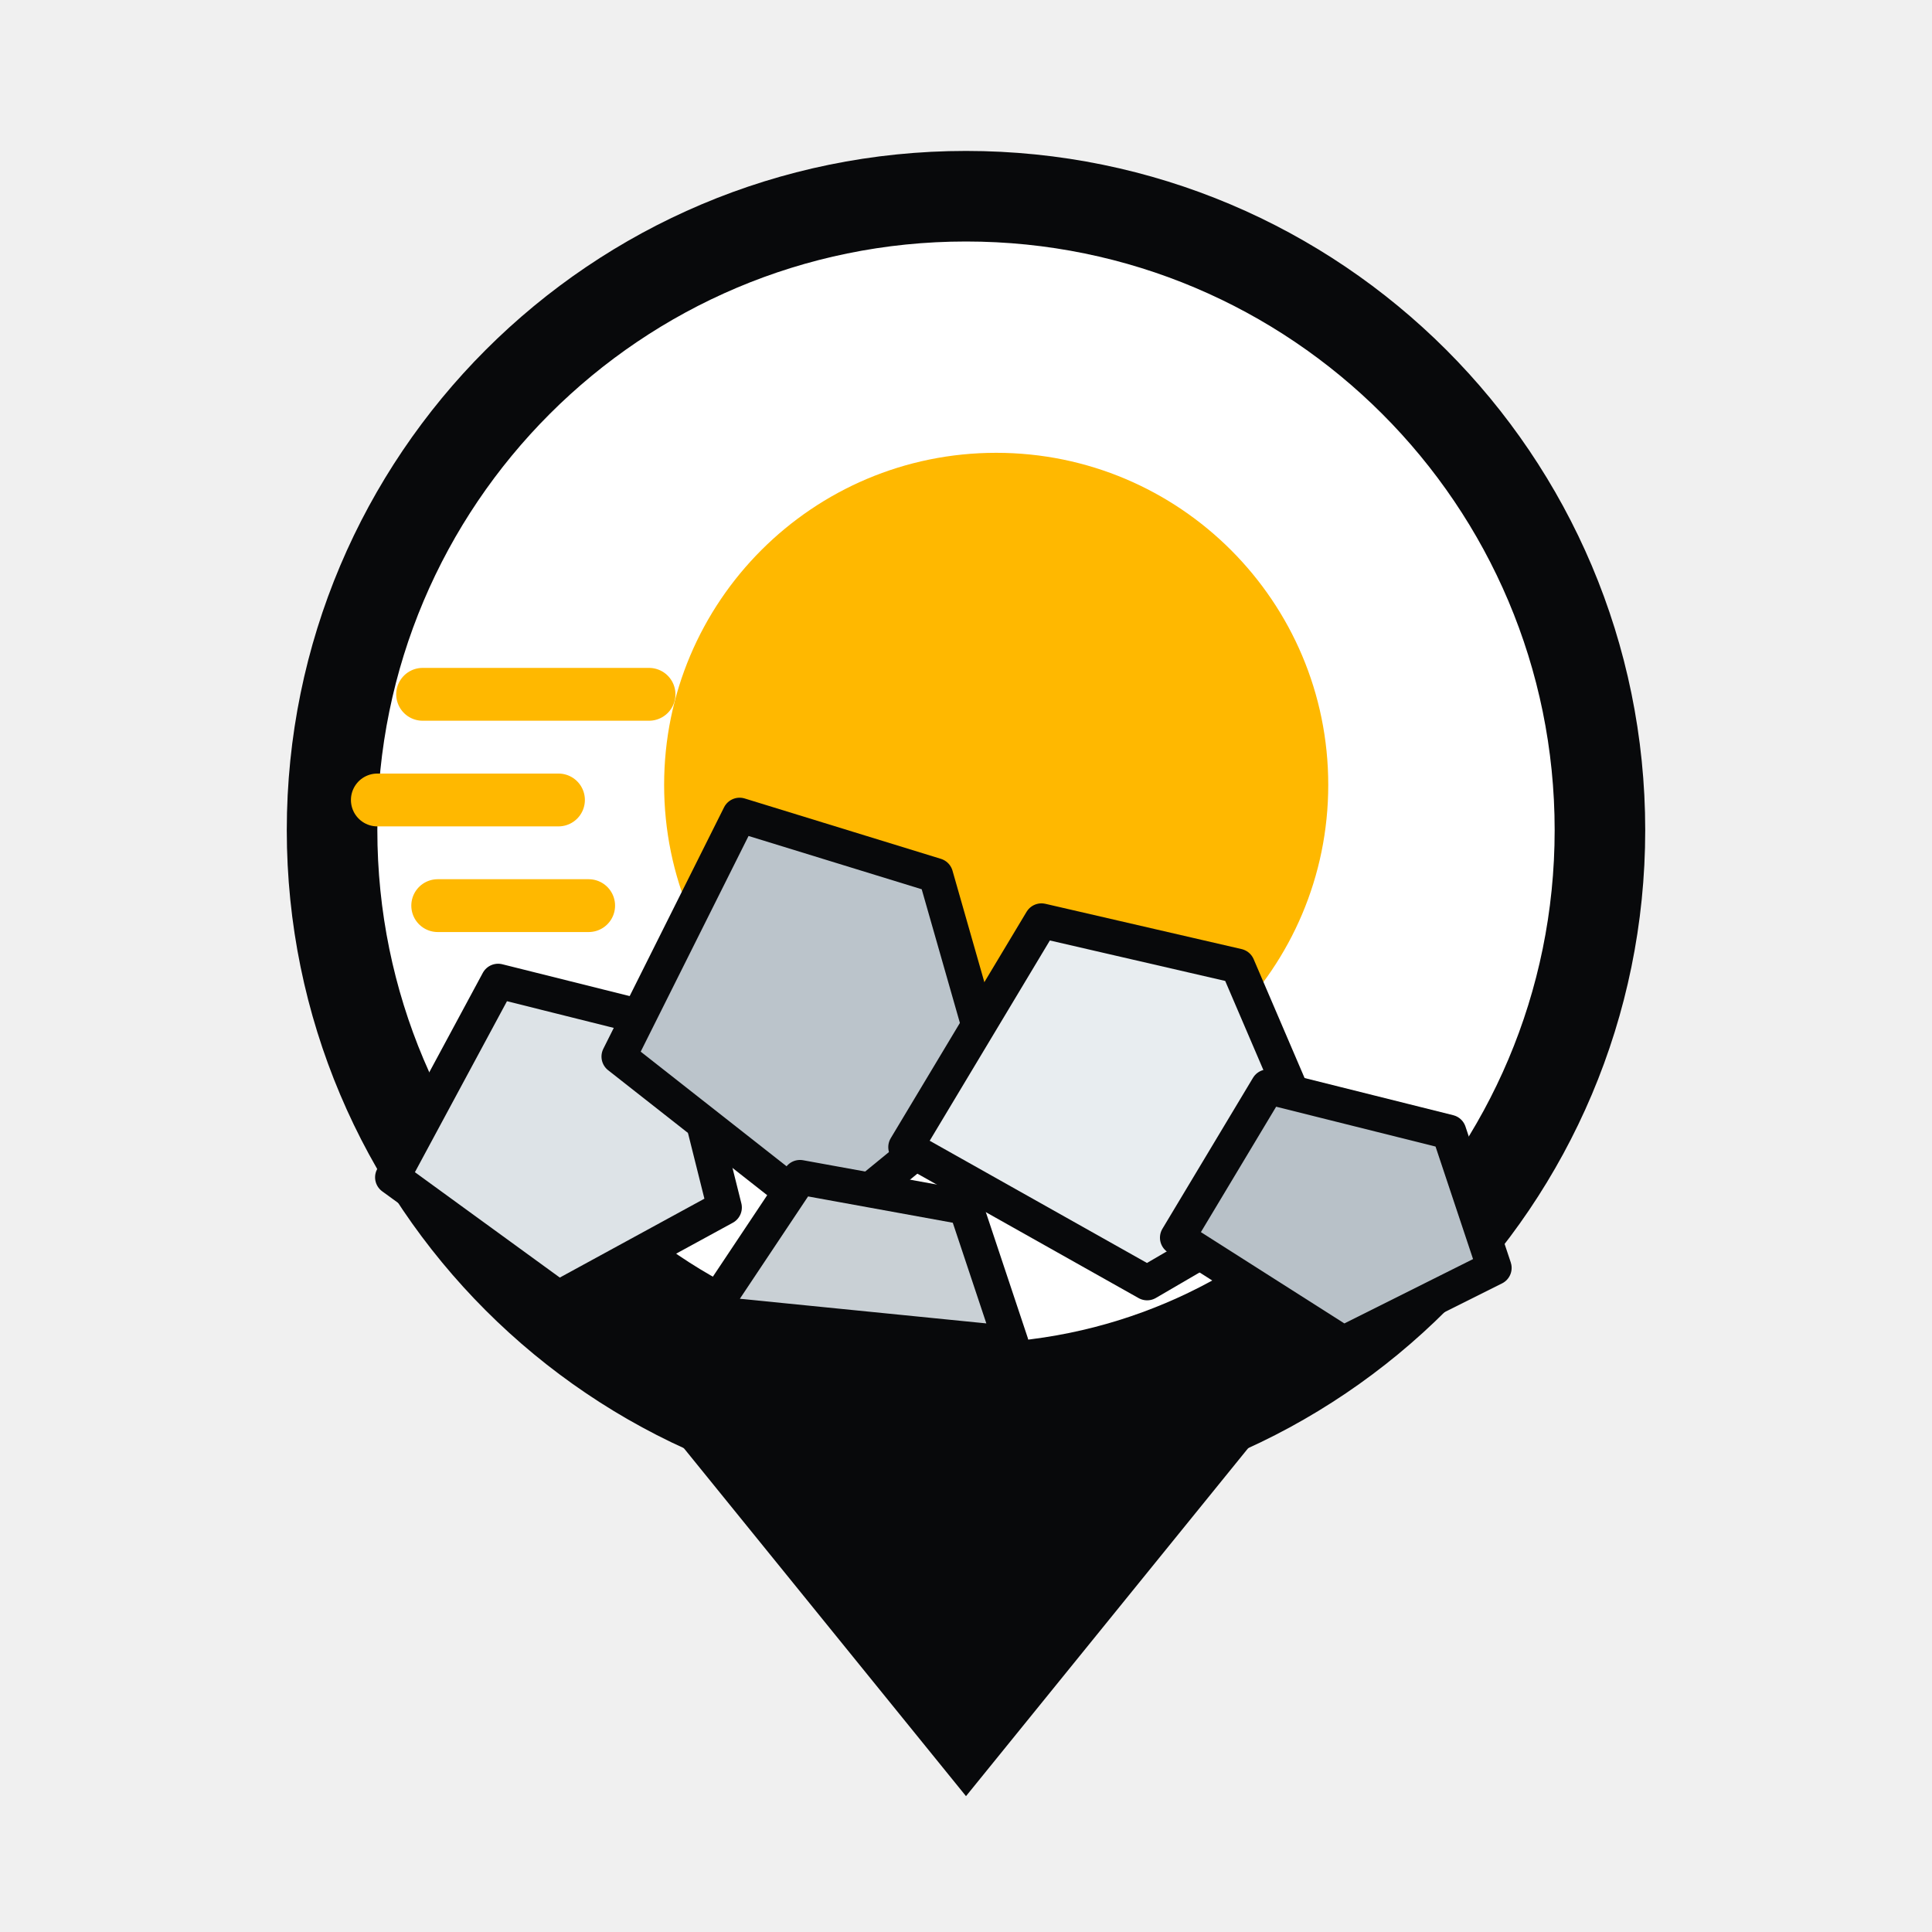
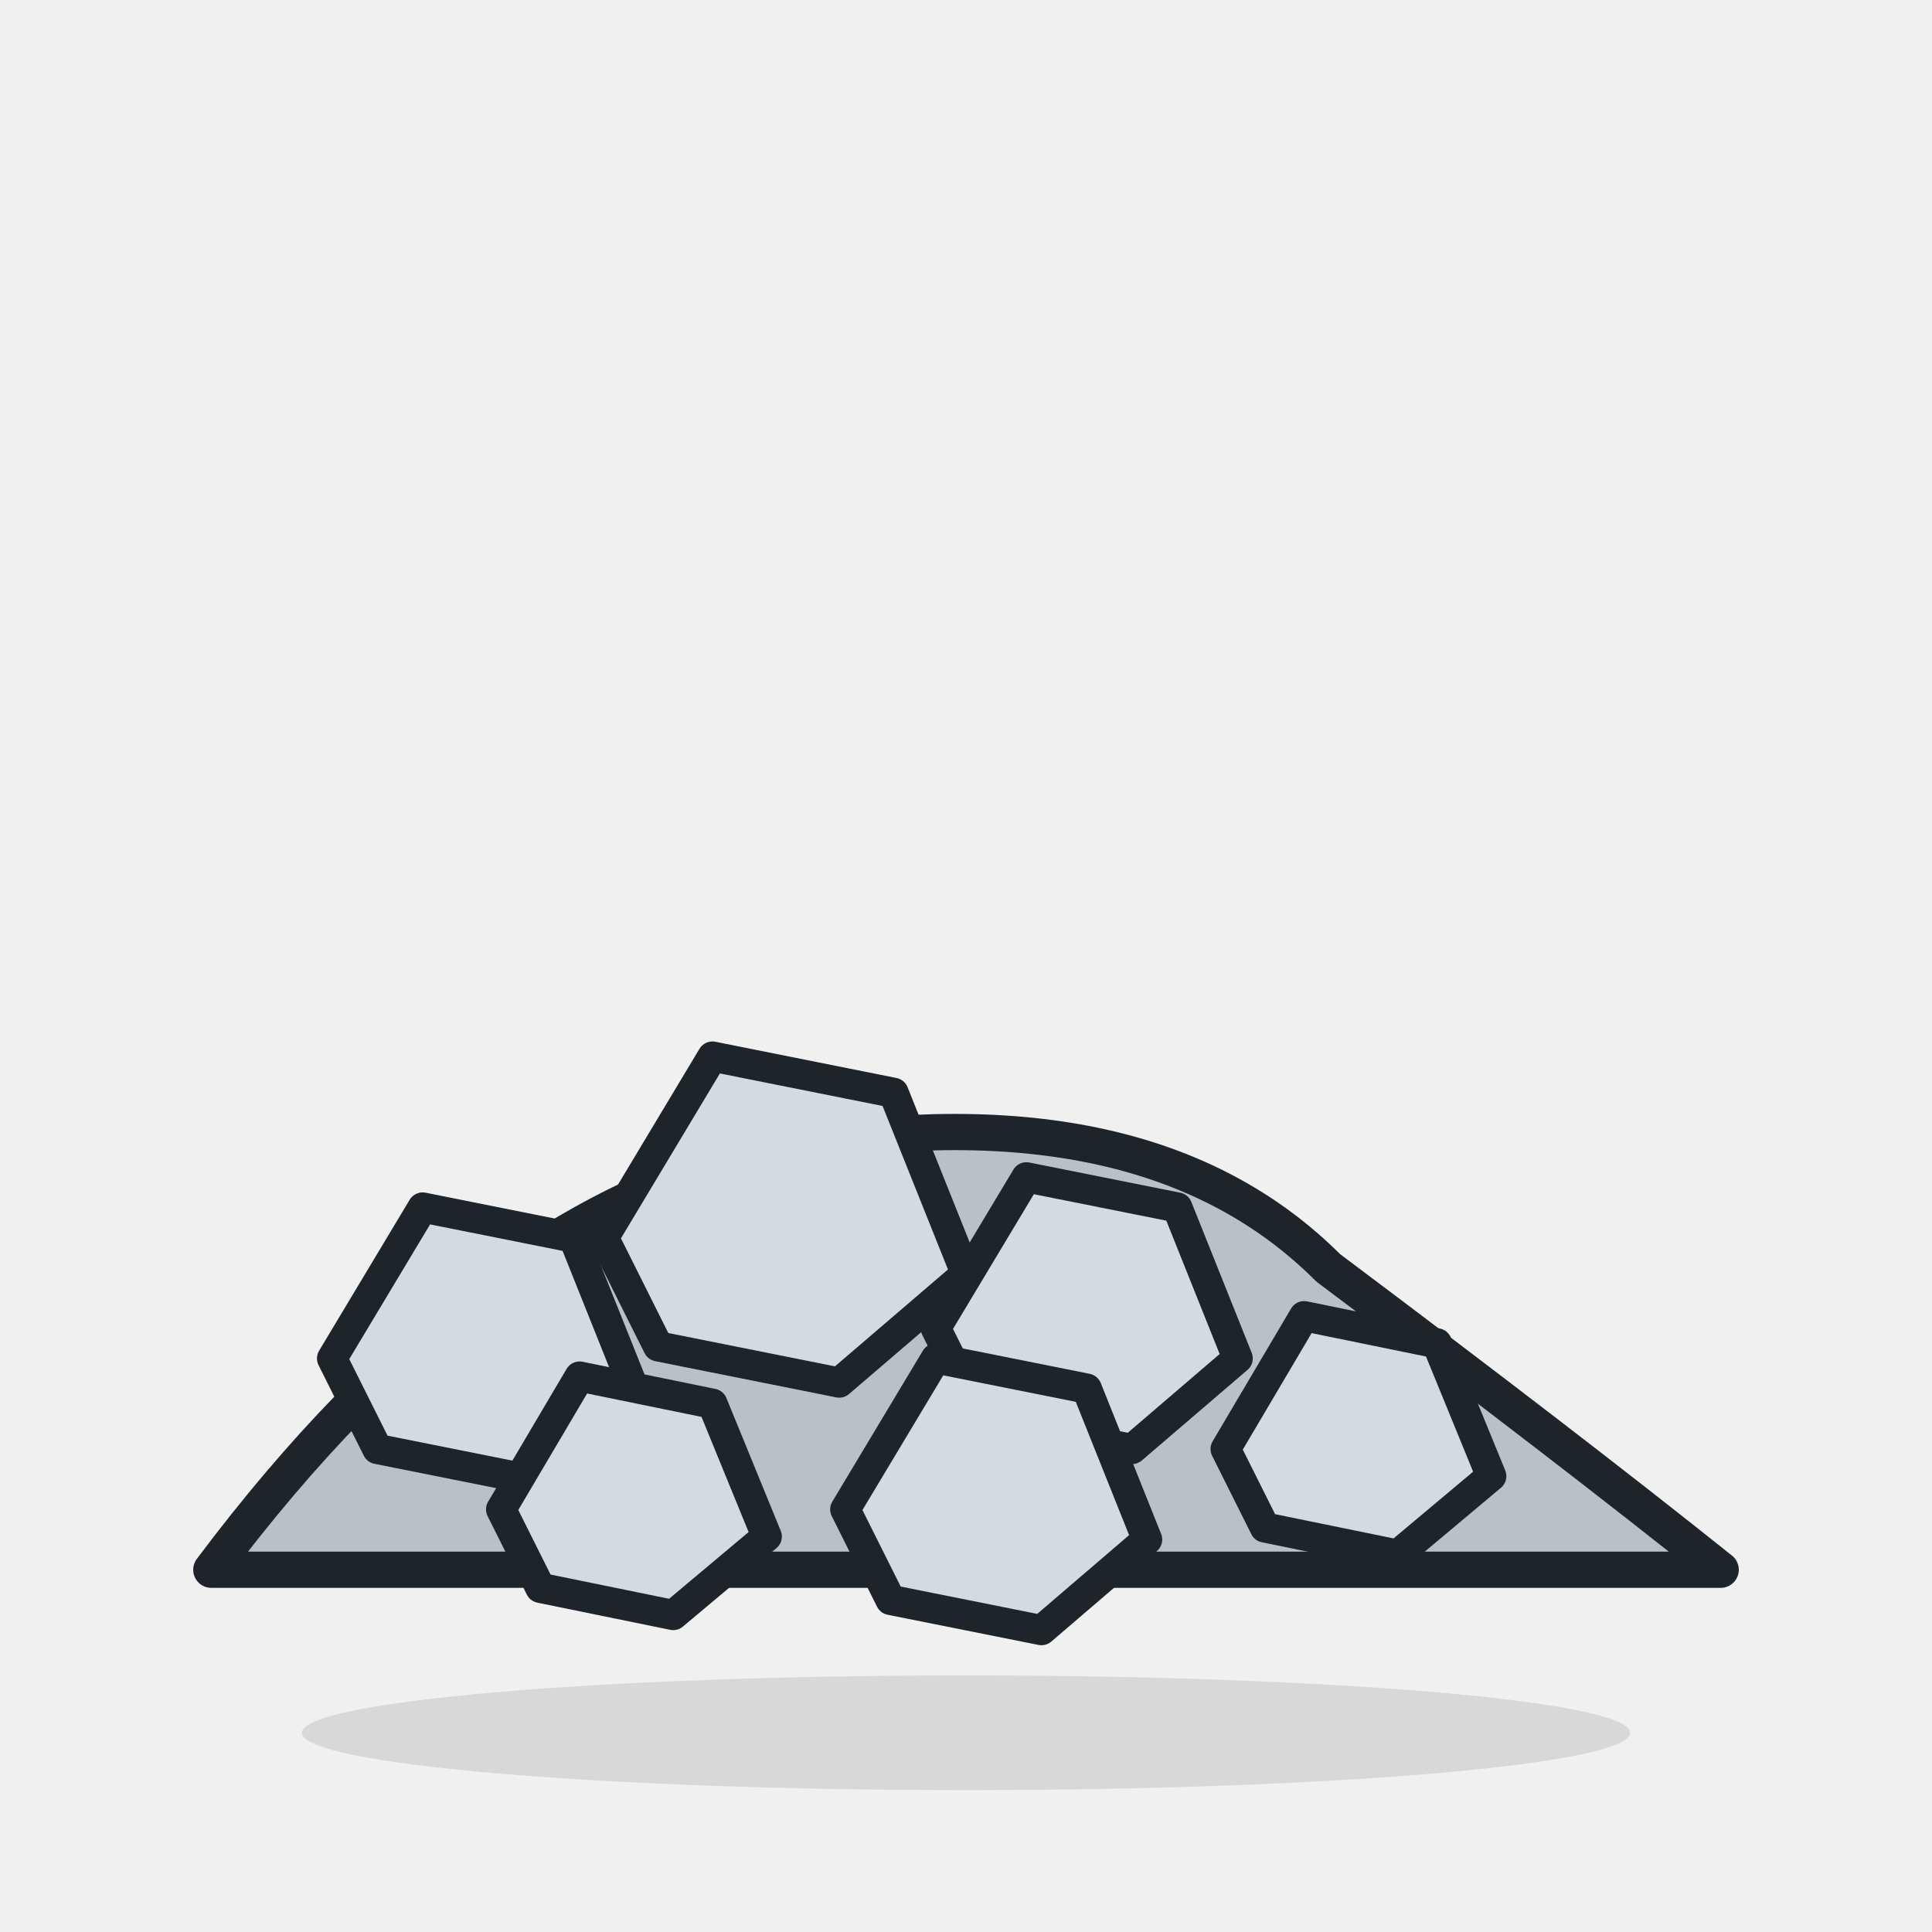
- <svg xmlns="http://www.w3.org/2000/svg" width="128" height="128" viewBox="0 0 128 128" role="img" aria-labelledby="title desc">
-   <circle cx="64" cy="55" r="42" fill="#FFFFFF" stroke="#08090B" stroke-width="6" />
-   <path d="M34 82 L64 119 L94 82" fill="#08090B" />
-   <circle cx="64" cy="55" r="34" fill="#FFFFFF" />
-   <circle cx="66" cy="52" r="22" fill="#FFB800" />
-   <path d="M28 46 H43 M25 53 H37 M29 60 H39" stroke="#FFB800" stroke-width="3.5" stroke-linecap="round" />
-   <g stroke="#08090B" stroke-width="2.3" stroke-linejoin="round">
-     <path d="M26 78 L33 65 L45 68 L48 80 L37 86 Z" fill="#DDE3E7" />
-     <path d="M41 70 L49 54 L62 58 L66 72 L55 81 Z" fill="#BBC4CB" />
-     <path d="M60 76 L69 61 L82 64 L88 78 L76 85 Z" fill="#E8EDF0" />
-     <path d="M78 82 L84 72 L96 75 L99 84 L89 89 Z" fill="#B8C1C8" />
-     <path d="M47 87 L53 78 L64 80 L67 89 Z" fill="#C9D0D5" />
-   </g>
+ <svg xmlns="http://www.w3.org/2000/svg" viewBox="0 0 64 64">
+   <ellipse cx="32" cy="57.4" rx="22" ry="1.9" fill="#000" opacity="0.10" />
+   <path d="M7 52 Q16 40 26 38 Q38 36 44 42 Q52 48 57 52 Z" fill="#B9C0C6" stroke="#1F242B" stroke-width="1.2" stroke-linejoin="round" />
+   <path d="M11.0 45.0 L14.0 40.0 L19.0 41.0 L21.0 46.0 L17.5 49.0 L12.5 48.0 Z" fill="#D5DAE0" stroke="#1F242B" stroke-width="1" stroke-linejoin="round" />
+   <path d="M20.0 41.0 L23.6 35.0 L29.6 36.2 L32.0 42.2 L27.8 45.8 L21.8 44.6 Z" fill="#D5DAE0" stroke="#1F242B" stroke-width="1" stroke-linejoin="round" />
+   <path d="M31.0 44.0 L34.0 39.0 L39.0 40.0 L41.0 45.0 L37.5 48.0 L32.5 47.0 Z" fill="#D5DAE0" stroke="#1F242B" stroke-width="1" stroke-linejoin="round" />
+   <path d="M40.6 48.0 L43.2 43.6 L47.6 44.5 L49.4 48.9 L46.3 51.5 L41.9 50.6 Z" fill="#D5DAE0" stroke="#1F242B" stroke-width="1" stroke-linejoin="round" />
+   <path d="M16.6 50.0 L19.2 45.6 L23.6 46.5 L25.4 50.9 L22.3 53.5 L17.9 52.6 Z" fill="#D5DAE0" stroke="#1F242B" stroke-width="1" stroke-linejoin="round" />
+   <path d="M28.0 50.0 L31.0 45.0 L36.0 46.0 L38.0 51.0 L34.5 54.0 L29.5 53.0 Z" fill="#D5DAE0" stroke="#1F242B" stroke-width="1" stroke-linejoin="round" />
</svg>
